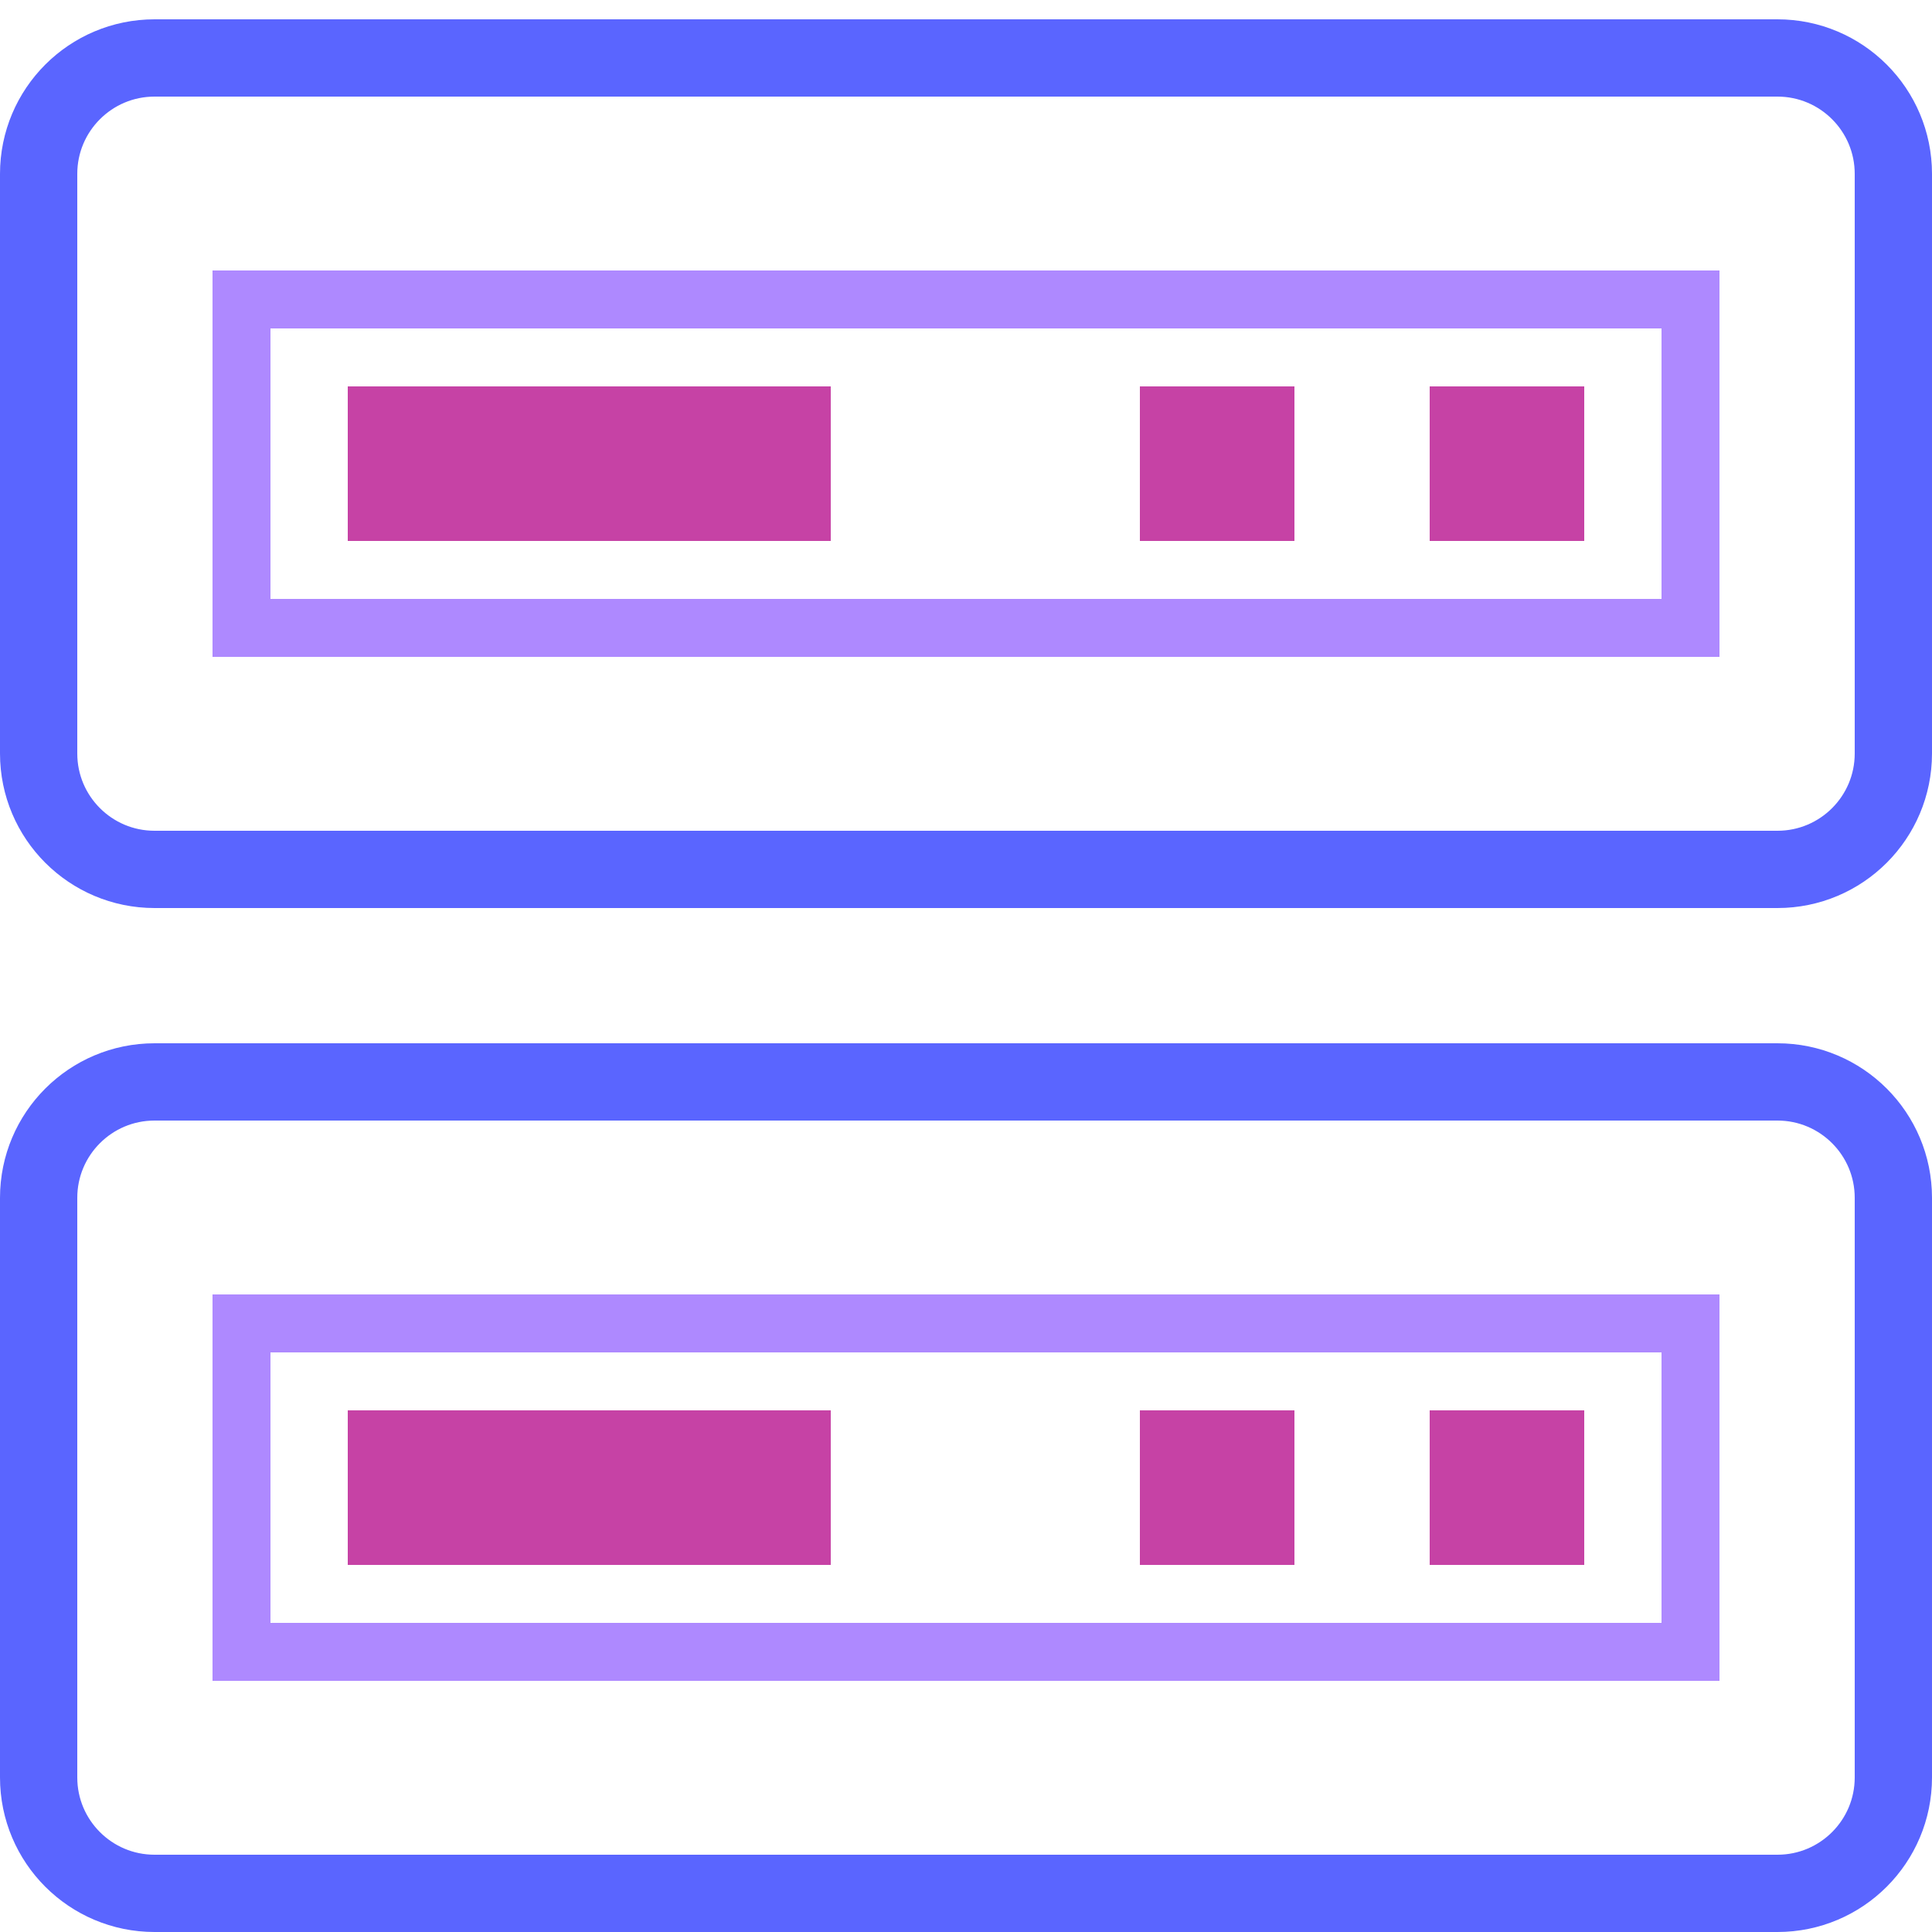
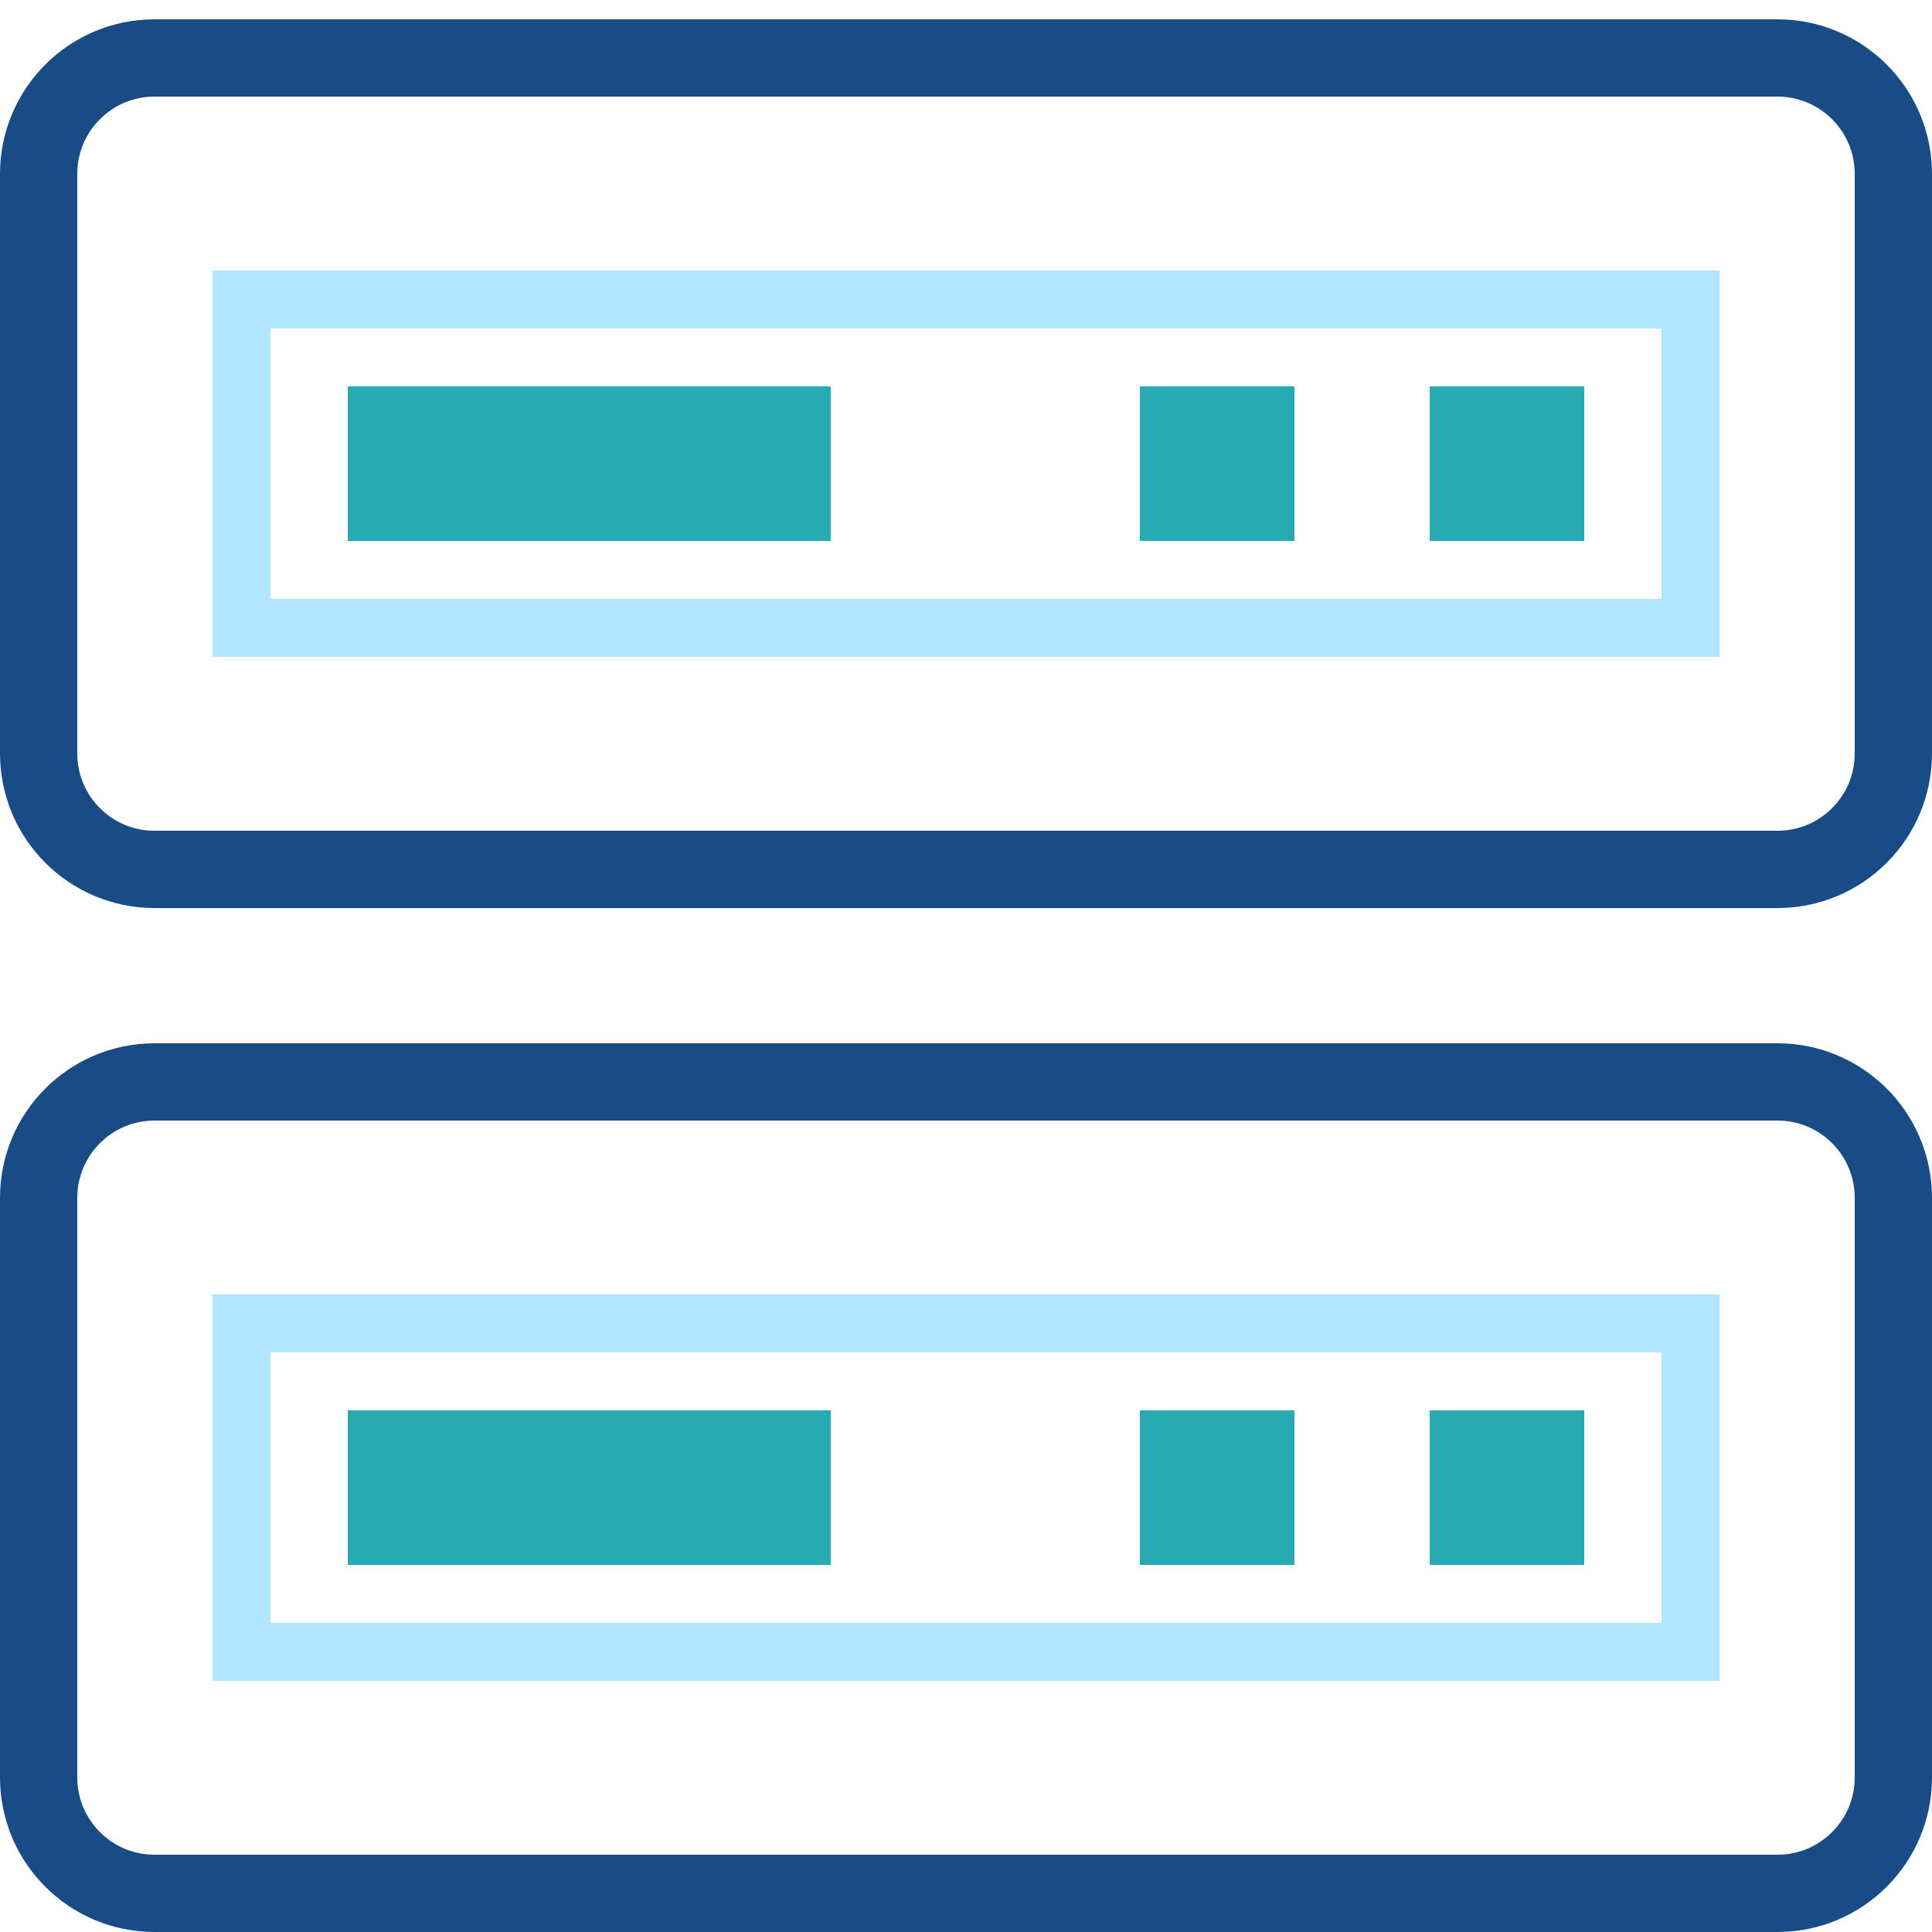
- <svg xmlns="http://www.w3.org/2000/svg" width="100" height="100" viewBox="0 0 100 100" fill="none">
-   <rect x="2" y="3" width="96" height="42" rx="6" stroke="#5A65FF" stroke-width="4" />
-   <rect x="12.5" y="15.5" width="75" height="17" stroke="#AE89FF" stroke-width="3" />
-   <rect x="18" y="20" width="25" height="8" fill="#C642A5" />
-   <rect x="59" y="20" width="8" height="8" fill="#C642A5" />
-   <rect x="74" y="20" width="8" height="8" fill="#C642A5" />
-   <rect x="2" y="56" width="96" height="42" rx="6" stroke="#5A65FF" stroke-width="4" />
-   <rect x="12.5" y="68.5" width="75" height="17" stroke="#AE89FF" stroke-width="3" />
-   <rect x="18" y="73" width="25" height="8" fill="#C642A5" />
-   <rect x="59" y="73" width="8" height="8" fill="#C642A5" />
-   <rect x="74" y="73" width="8" height="8" fill="#C642A5" />
+ <svg xmlns="http://www.w3.org/2000/svg" width="100px" height="100px" viewBox="0 0 100 100" fill="none" transform="rotate(0) scale(1, 1)">
+   <rect x="2" y="3" width="96" height="42" rx="6" stroke="#194c86" stroke-width="4" />
+   <rect x="12.5" y="15.5" width="75" height="17" stroke="#b0e6ff" stroke-width="3" />
+   <rect x="18" y="20" width="25" height="8" fill="#27aab3" />
+   <rect x="59" y="20" width="8" height="8" fill="#27aab3" />
+   <rect x="74" y="20" width="8" height="8" fill="#27aab3" />
+   <rect x="2" y="56" width="96" height="42" rx="6" stroke="#194c86" stroke-width="4" />
+   <rect x="12.5" y="68.5" width="75" height="17" stroke="#b0e6ff" stroke-width="3" />
+   <rect x="18" y="73" width="25" height="8" fill="#27aab3" />
+   <rect x="59" y="73" width="8" height="8" fill="#27aab3" />
+   <rect x="74" y="73" width="8" height="8" fill="#27aab3" />
</svg>
